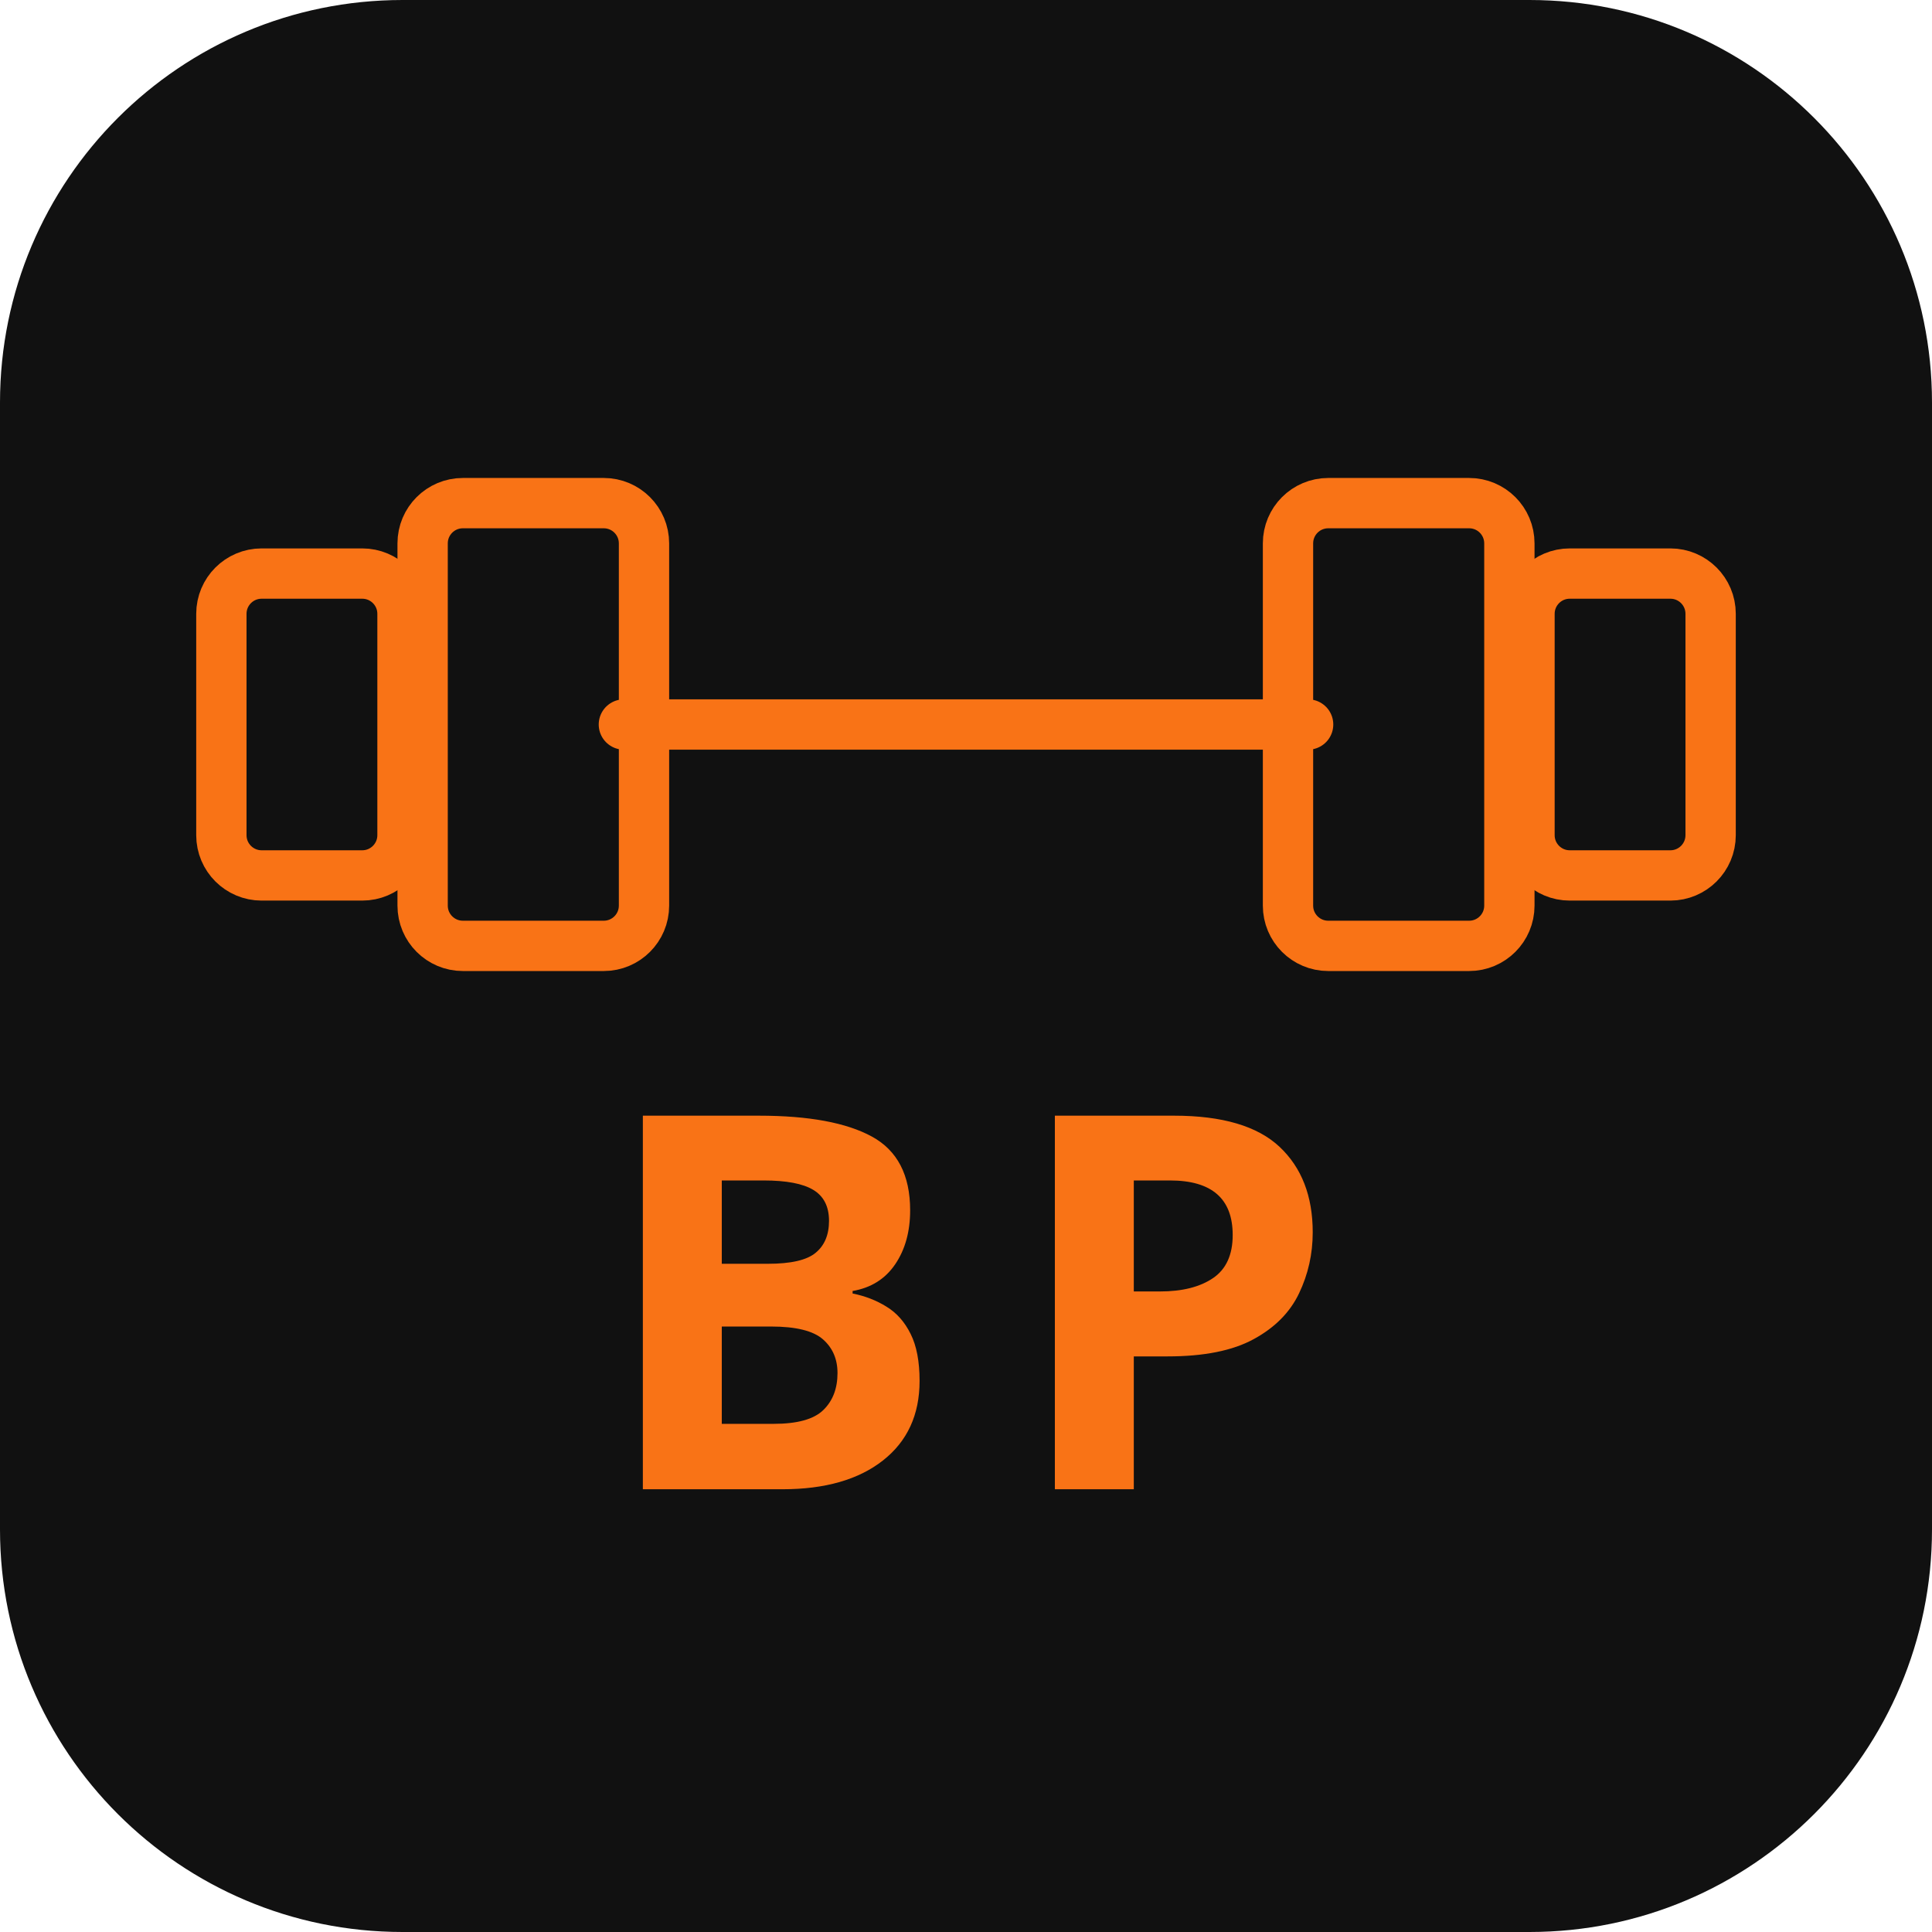
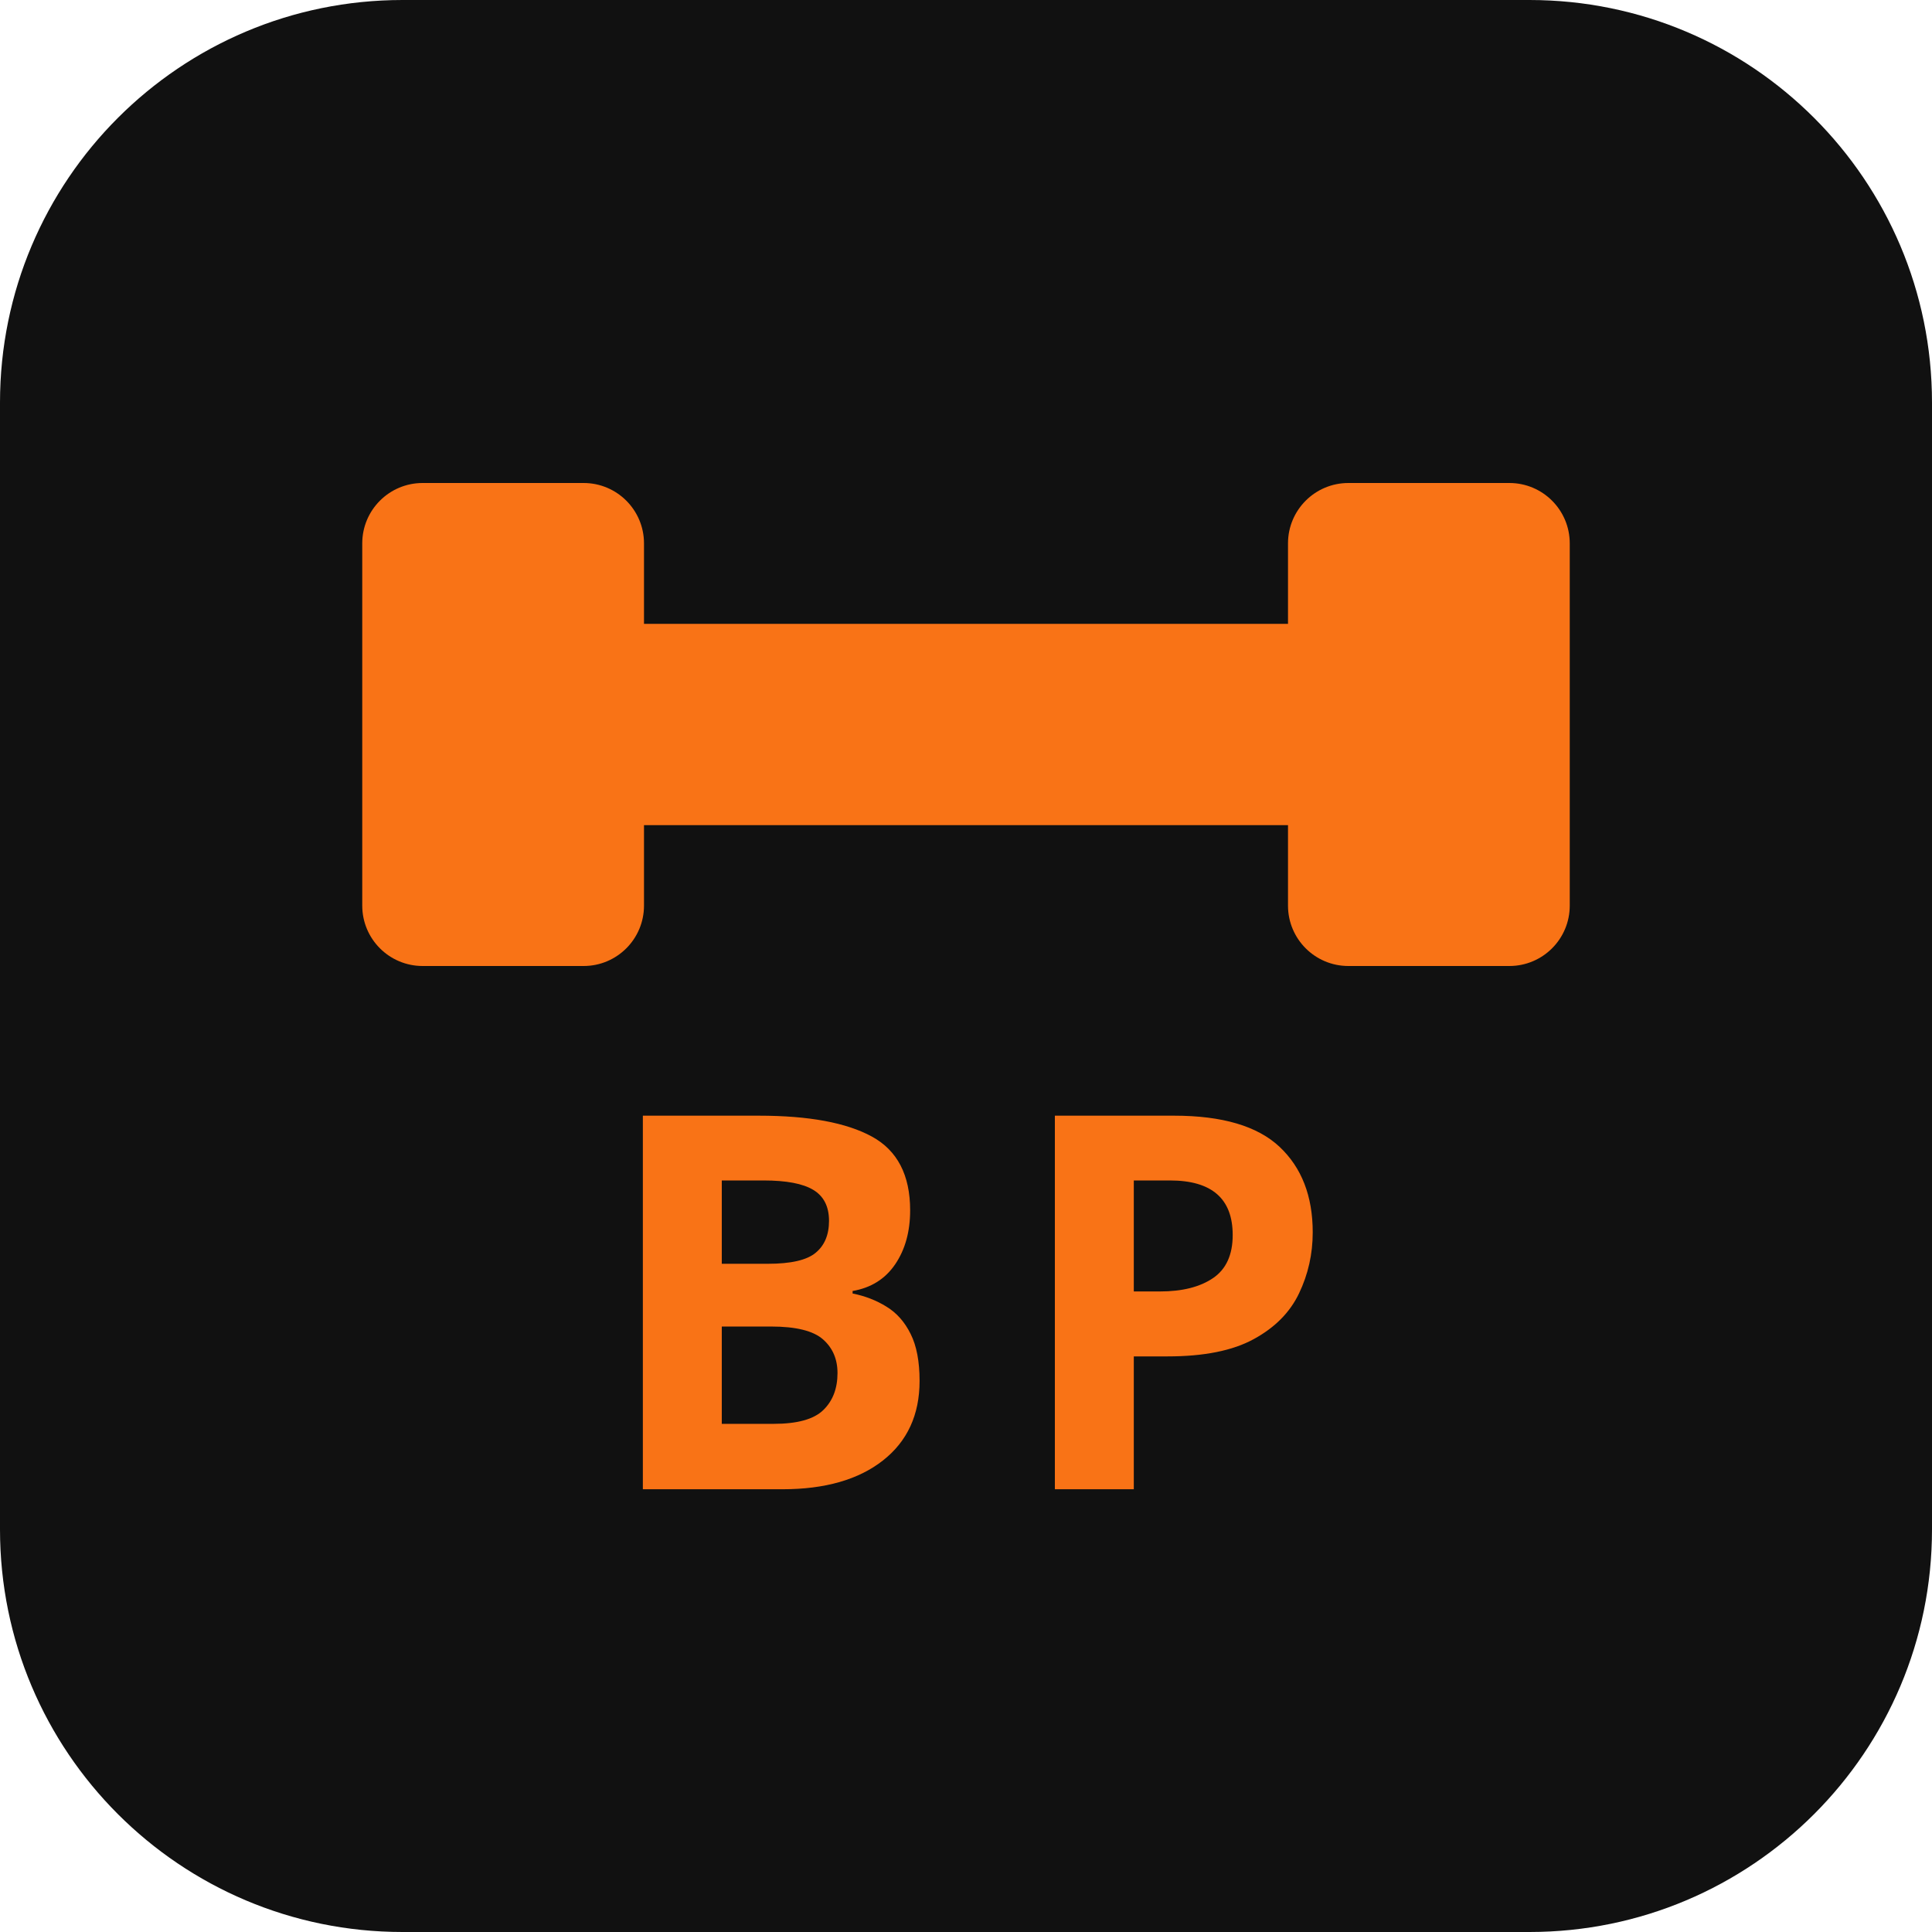
<svg xmlns="http://www.w3.org/2000/svg" width="192" height="192" viewBox="0 0 192 192">
  <rect width="192" height="192" rx="40" fill="#111111" />
-   <g fill="none" stroke="#F97316" stroke-width="5" stroke-linecap="round" stroke-linejoin="round">
-     <line x1="62" y1="72" x2="130" y2="72" />
-     <rect x="42" y="50" width="22" height="44" rx="4" />
-     <rect x="22" y="57" width="18" height="30" rx="4" />
-     <rect x="128" y="50" width="22" height="44" rx="4" />
-     <rect x="152" y="57" width="18" height="30" rx="4" />
+   <g fill="#F97316">
+     <rect x="36" y="48" width="28" height="48" rx="6" />
+     <rect x="128" y="48" width="28" height="48" rx="6" />
+     <rect x="58" y="62" width="76" height="20" rx="4" />
  </g>
-   <text x="96" y="148" text-anchor="middle" font-family="sans-serif" font-weight="800" font-size="52" letter-spacing="6" fill="#F97316">BP</text>
+   <text x="96" y="148" text-anchor="middle" font-family="sans-serif" font-weight="900" font-size="52" letter-spacing="6" fill="#F97316">BP</text>
</svg>
